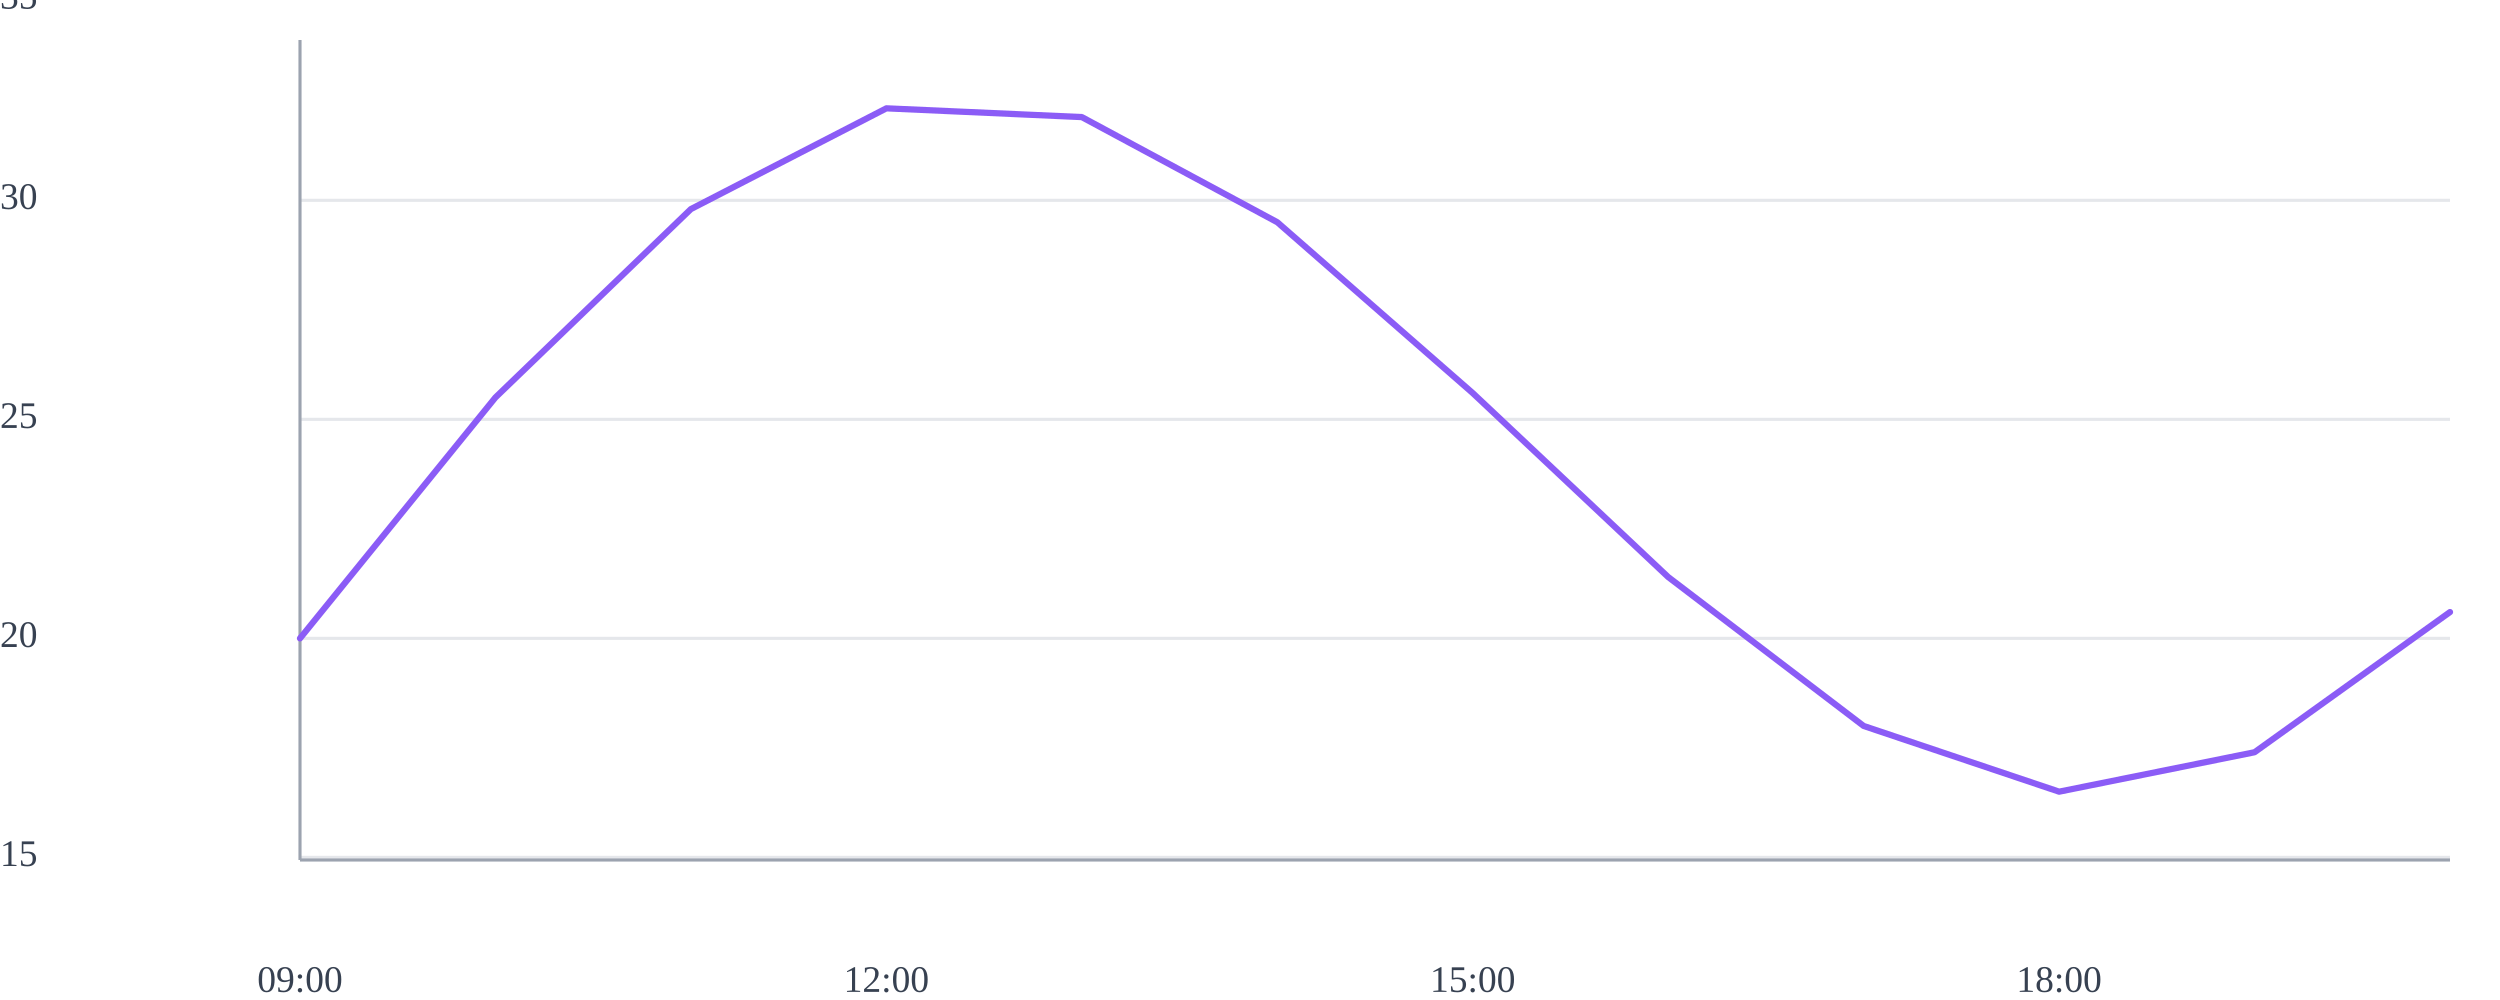
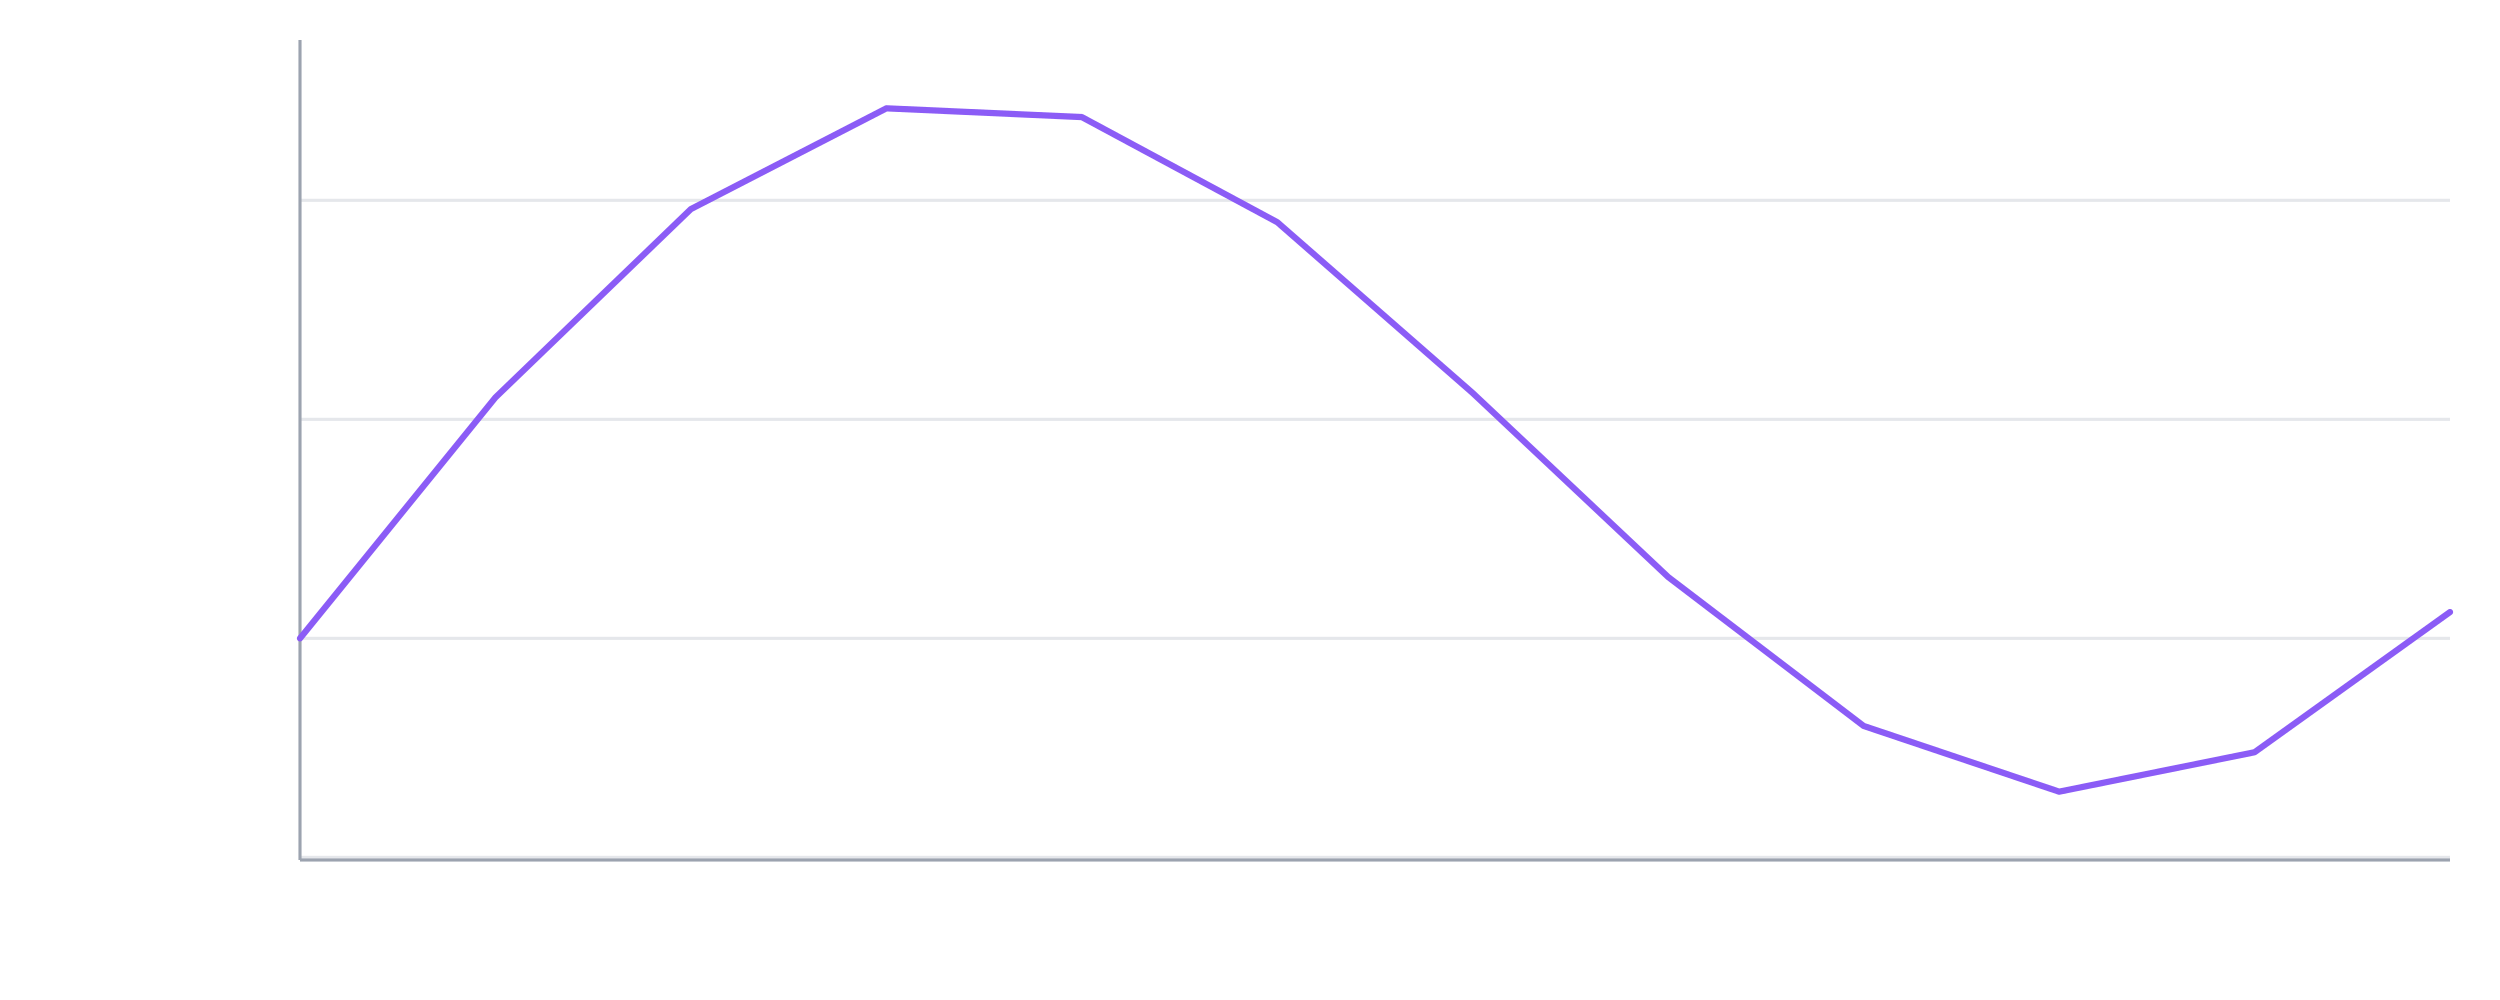
<svg xmlns="http://www.w3.org/2000/svg" width="800" height="320" viewBox="0 0 800 320">
  <svg x="0" y="0" width="800" height="320" viewBox="0 0 100 100" preserveAspectRatio="none">
    <line x1="12" x2="98" y1="85.737" y2="85.737" stroke="#e5e7eb" stroke-width="1" vector-effect="non-scaling-stroke" />
    <line x1="12" x2="98" y1="63.836" y2="63.836" stroke="#e5e7eb" stroke-width="1" vector-effect="non-scaling-stroke" />
    <line x1="12" x2="98" y1="41.934" y2="41.934" stroke="#e5e7eb" stroke-width="1" vector-effect="non-scaling-stroke" />
    <line x1="12" x2="98" y1="20.032" y2="20.032" stroke="#e5e7eb" stroke-width="1" vector-effect="non-scaling-stroke" />
    <line x1="12" x2="98" y1="-1.87" y2="-1.87" stroke="#e5e7eb" stroke-width="1" vector-effect="non-scaling-stroke" />
    <line x1="12" x2="12" y1="4" y2="86" stroke="#9ca3af" stroke-width="1" vector-effect="non-scaling-stroke" />
    <line x1="12" x2="98" y1="86" y2="86" stroke="#9ca3af" stroke-width="1" vector-effect="non-scaling-stroke" />
    <path class="series-0" d="M12,63.836 L19.818,39.744 L27.636,20.908 L35.455,10.833 L43.273,11.709 L51.091,22.222 L58.909,39.306 L66.727,57.703 L74.546,72.596 L82.364,79.167 L90.182,75.224 L98,61.207" fill="none" stroke="#8b5cf6" stroke-width="2" stroke-linecap="round" stroke-linejoin="round" vector-effect="non-scaling-stroke" />
  </svg>
-   <text x="0" y="274.359" font-family="inherit" font-size="12" fill="#374151" text-anchor="start" dominant-baseline="middle">15</text>
-   <text x="0" y="204.274" font-family="inherit" font-size="12" fill="#374151" text-anchor="start" dominant-baseline="middle">20</text>
-   <text x="0" y="134.188" font-family="inherit" font-size="12" fill="#374151" text-anchor="start" dominant-baseline="middle">25</text>
-   <text x="0" y="64.103" font-family="inherit" font-size="12" fill="#374151" text-anchor="start" dominant-baseline="middle">30</text>
-   <text x="0" y="0" font-family="inherit" font-size="12" fill="#374151" text-anchor="start" dominant-baseline="middle">35</text>
-   <text x="96" y="320" font-family="inherit" font-size="12" fill="#374151" text-anchor="middle" dominant-baseline="text-after-edge">09:00</text>
-   <text x="283.636" y="320" font-family="inherit" font-size="12" fill="#374151" text-anchor="middle" dominant-baseline="text-after-edge">12:00</text>
-   <text x="471.273" y="320" font-family="inherit" font-size="12" fill="#374151" text-anchor="middle" dominant-baseline="text-after-edge">15:00</text>
-   <text x="658.909" y="320" font-family="inherit" font-size="12" fill="#374151" text-anchor="middle" dominant-baseline="text-after-edge">18:00</text>
</svg>
